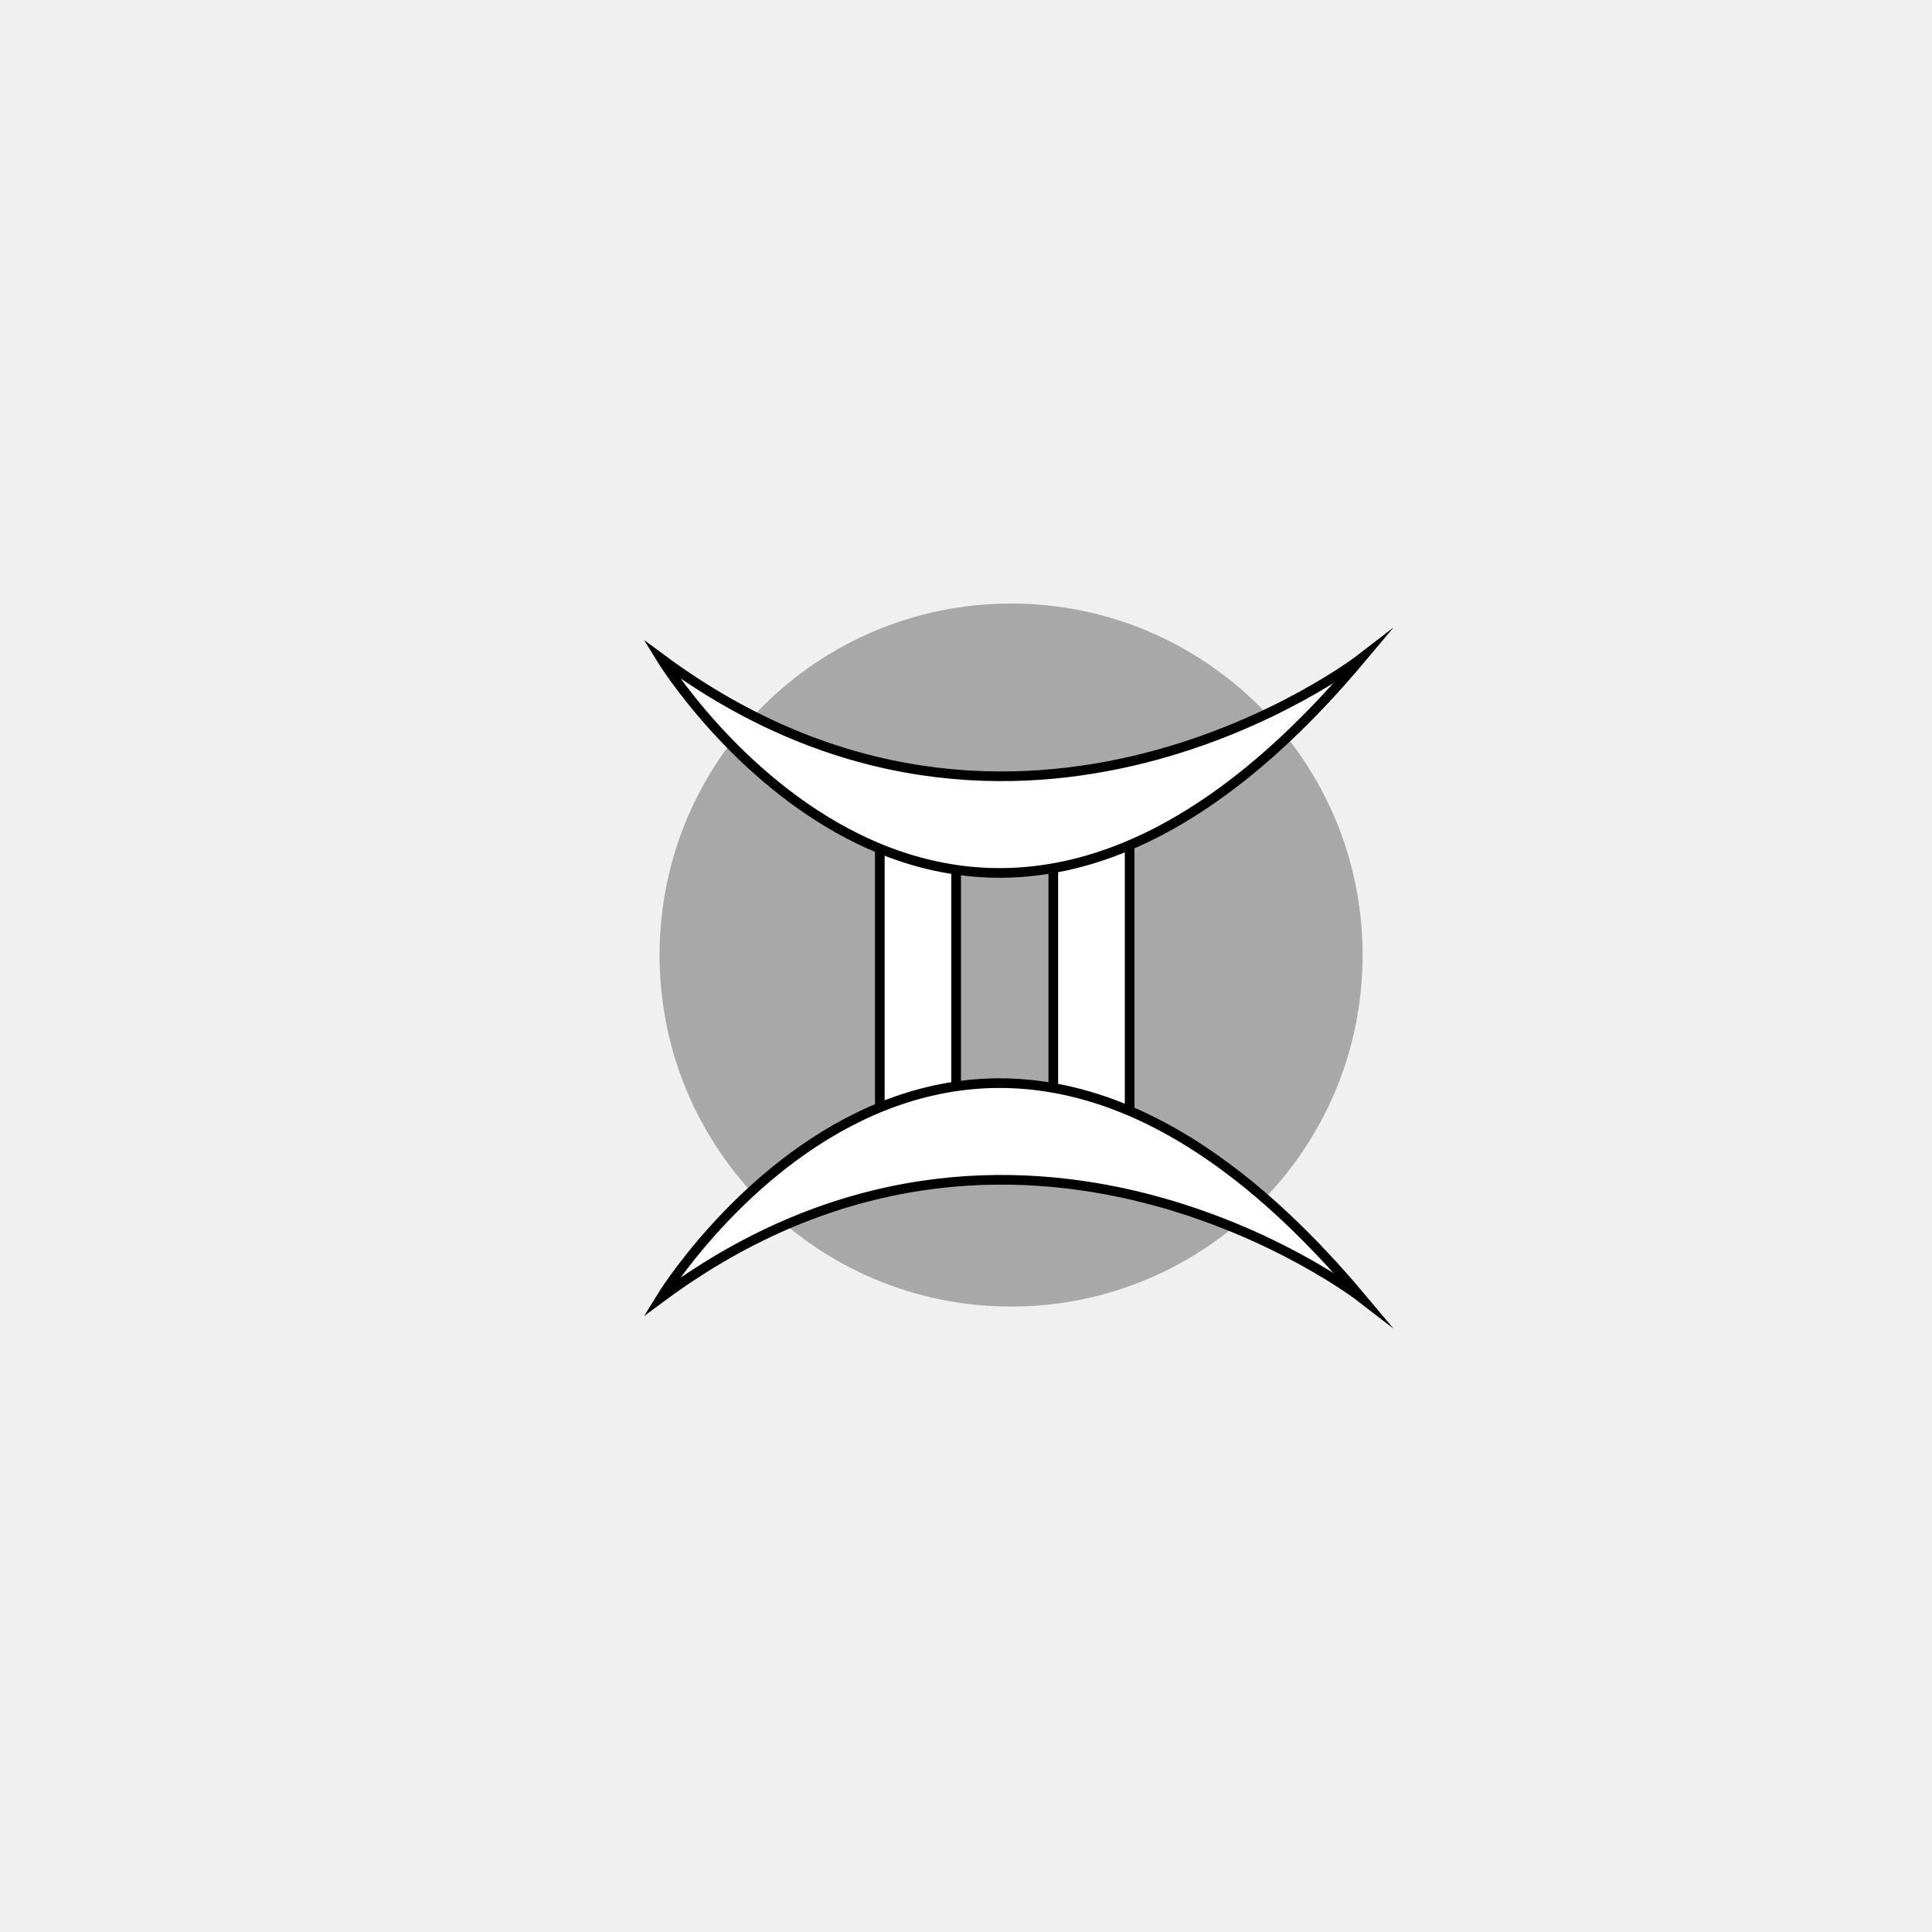
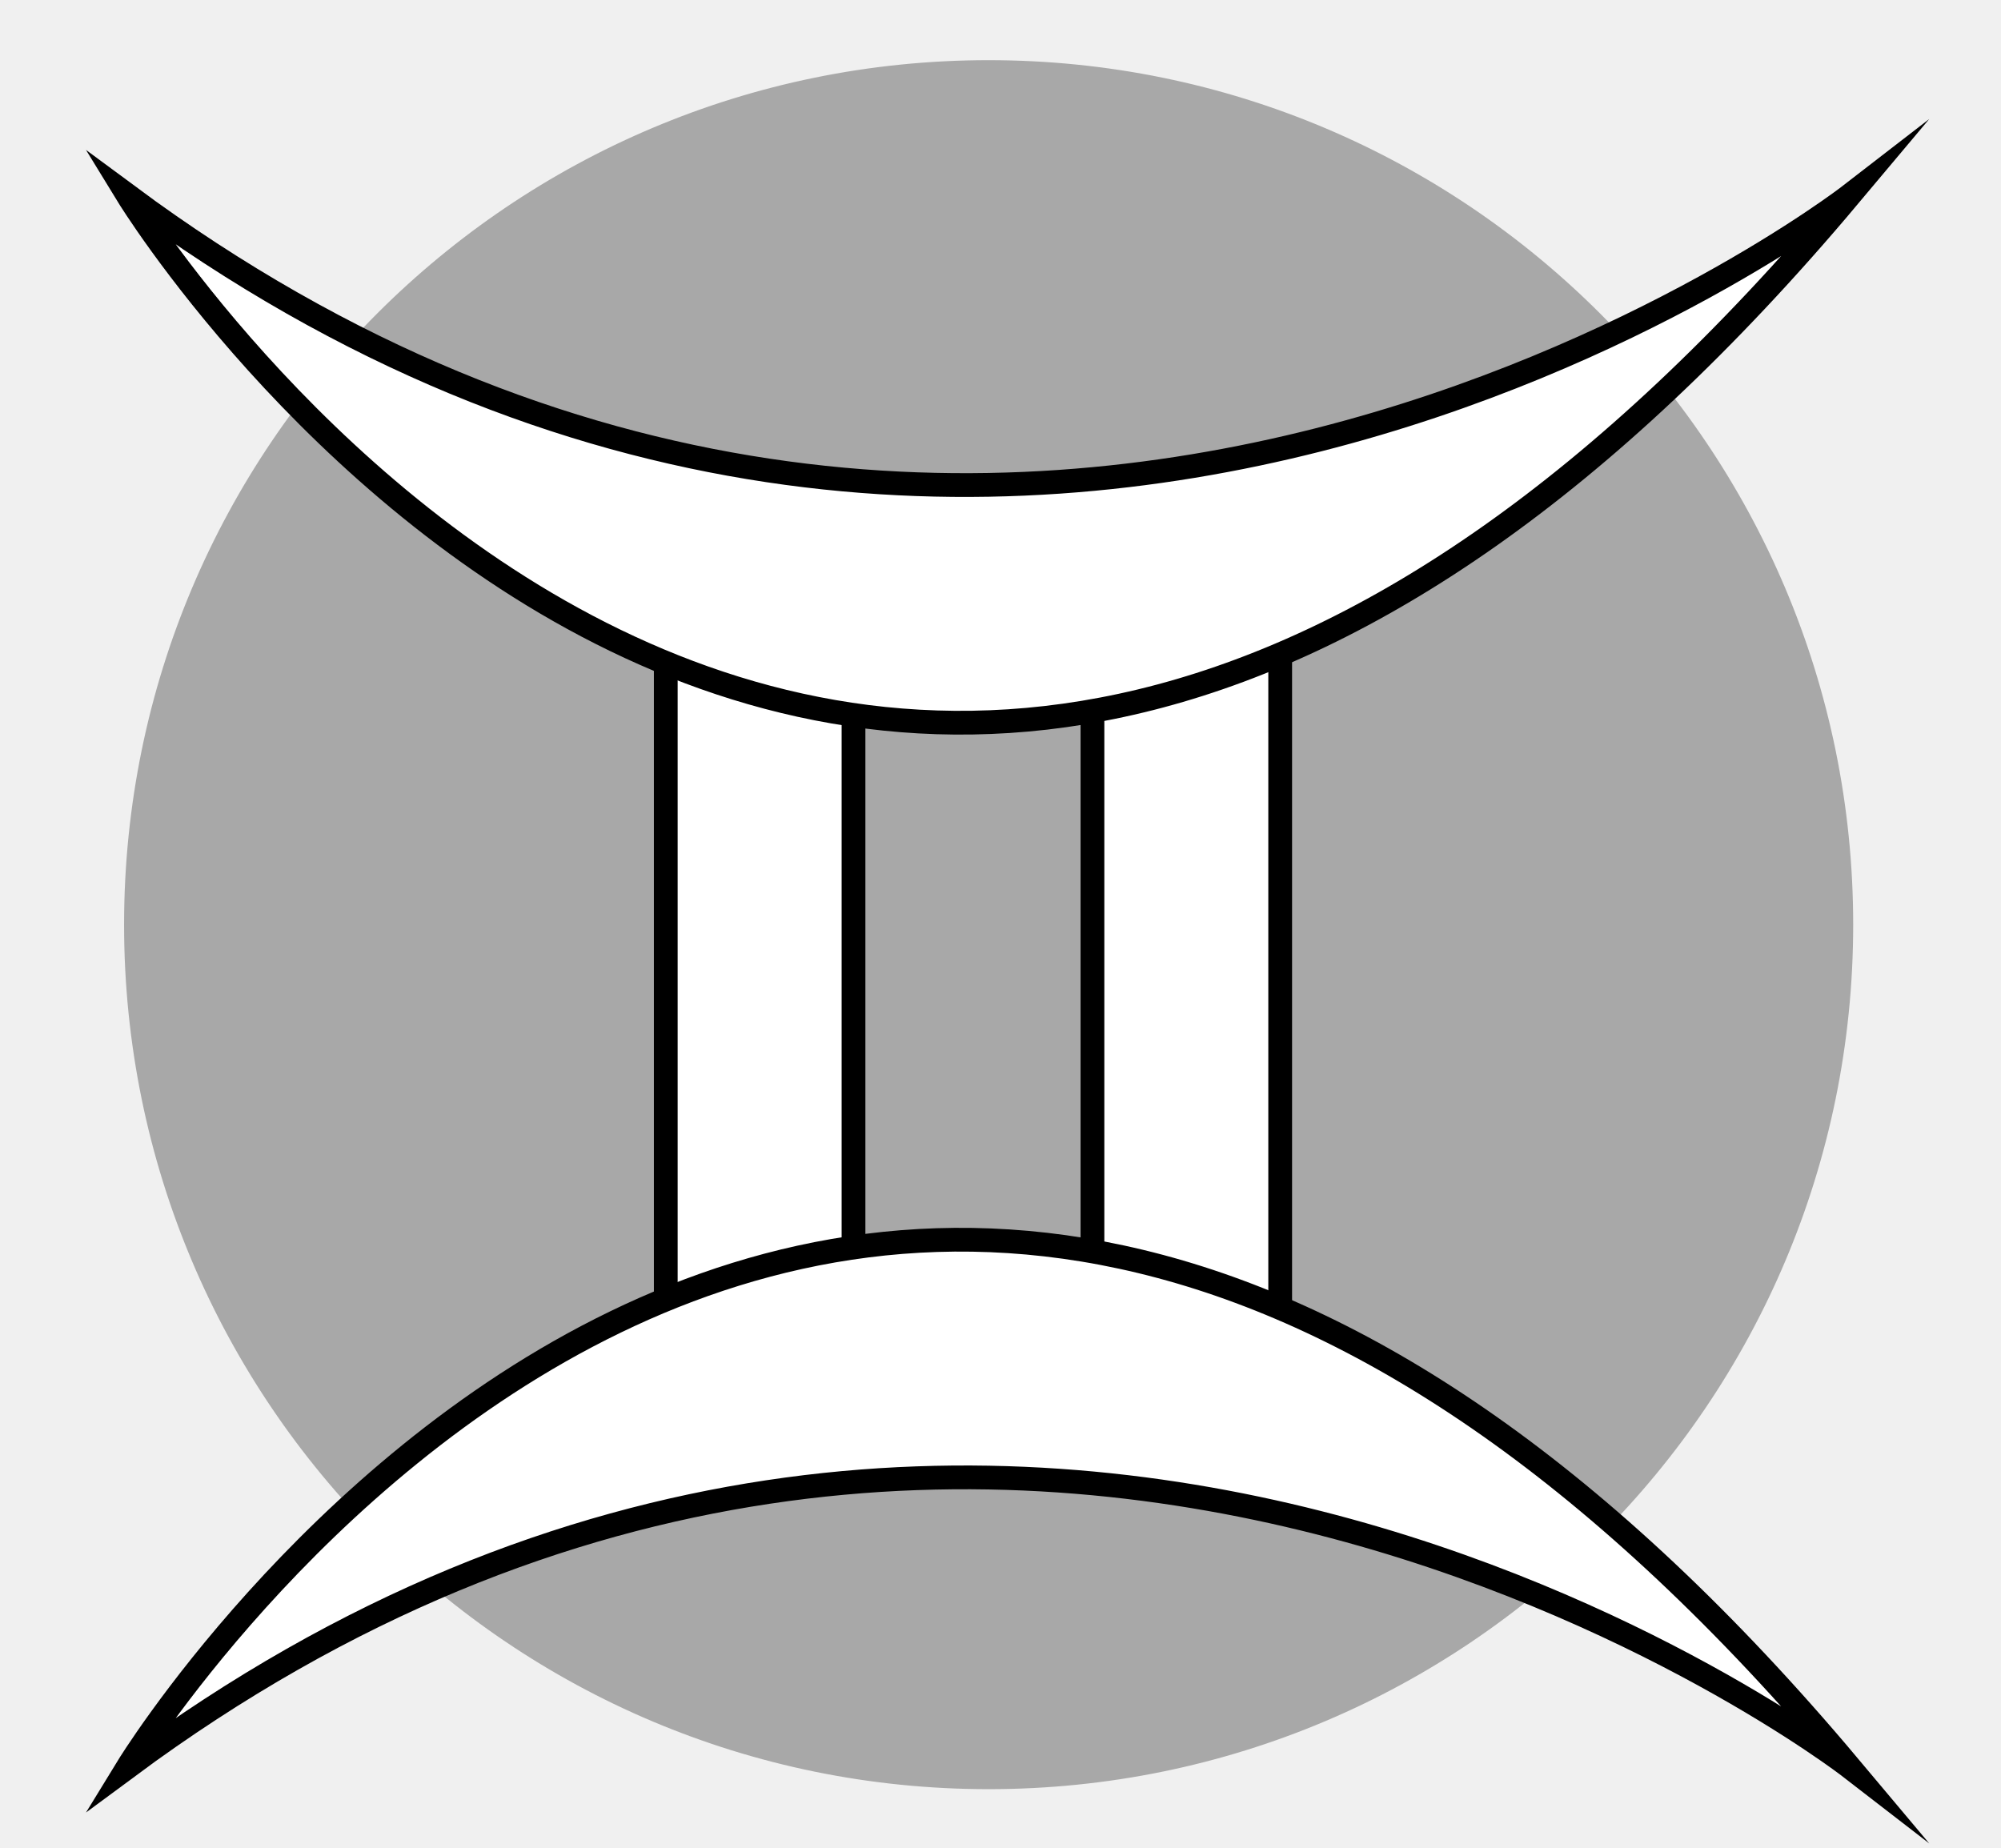
- <svg xmlns="http://www.w3.org/2000/svg" version="1.1" id="Layer_1" x="0px" y="0px" viewBox="0 0 600 600" enable-background="new 0 0 600 600" xml:space="preserve">
+ <svg xmlns="http://www.w3.org/2000/svg" version="1.1" id="Layer_1" x="0px" y="0px" viewBox="189.167 179.833 252.667 233.333" enable-background="new 189.167 179.833 252.667 233.333" xml:space="preserve">
  <g id="Layer_2_1_">
</g>
  <path display="none" fill="#FFFFFF" stroke="#000000" stroke-miterlimit="10" d="M241.359,284.843c0,0,24.069-39.32,57.084,0  C298.444,284.843,270.506,263.259,241.359,284.843z" />
  <circle opacity="0.3" stroke="#000000" stroke-miterlimit="10" cx="314.002" cy="296.599" r="108.668" />
  <rect x="273.234" y="255.028" fill="#FFFFFF" stroke="#000000" stroke-width="3" stroke-miterlimit="10" width="23.706" height="96.687" />
  <rect x="327.111" y="258.09" fill="#FFFFFF" stroke="#000000" stroke-width="3" stroke-miterlimit="10" width="23.706" height="96.688" />
  <path fill="#FFFFFF" stroke="#000000" stroke-width="3" stroke-miterlimit="10" d="M205.333,402.918c0,0,91.638-149.705,217.337,0  C422.67,402.918,316.305,320.74,205.333,402.918z" />
  <line fill="#FFFFFF" stroke="#000000" stroke-miterlimit="10" x1="354.744" y1="252.642" x2="357.181" y2="250.263" />
  <line fill="#FFFFFF" stroke="#000000" stroke-miterlimit="10" x1="355.963" y1="254.02" x2="358.48" y2="251.453" />
  <path fill="#FFFFFF" stroke="#000000" stroke-miterlimit="10" d="M357.181,255.972" />
  <path fill="#FFFFFF" stroke="#000000" stroke-miterlimit="10" d="M360.64,251.877l-4.116,4.096L360.64,251.877z" />
  <path fill="#FFFFFF" stroke="#000000" stroke-miterlimit="10" d="M357.41,257.319l4.737-4.583L357.41,257.319z" />
  <line fill="#FFFFFF" stroke="#000000" stroke-miterlimit="10" x1="358.48" y1="258.824" x2="364.241" y2="254.02" />
  <path fill="#8383FC" stroke="#000000" stroke-miterlimit="10" d="M355.963,249.946l-0.626,3.979L355.963,249.946z" />
  <path fill="#8383FC" stroke="#000000" stroke-miterlimit="10" d="M357.947,250.555l-1.984,4.497L357.947,250.555z" />
  <path fill="#8383FC" stroke="#000000" stroke-miterlimit="10" d="M359.765,251.411l-2.584,5.572L359.765,251.411z" />
  <line fill="#8383FC" stroke="#000000" stroke-miterlimit="10" x1="361.36" y1="252.28" x2="357.947" y2="258.09" />
  <g>
    <path fill="#FFFFFF" stroke="#000000" stroke-width="3" stroke-miterlimit="10" d="M205.333,204.563c0,0,91.638,149.703,217.337,0   C422.67,204.563,316.305,286.74,205.333,204.563z" />
  </g>
</svg>
